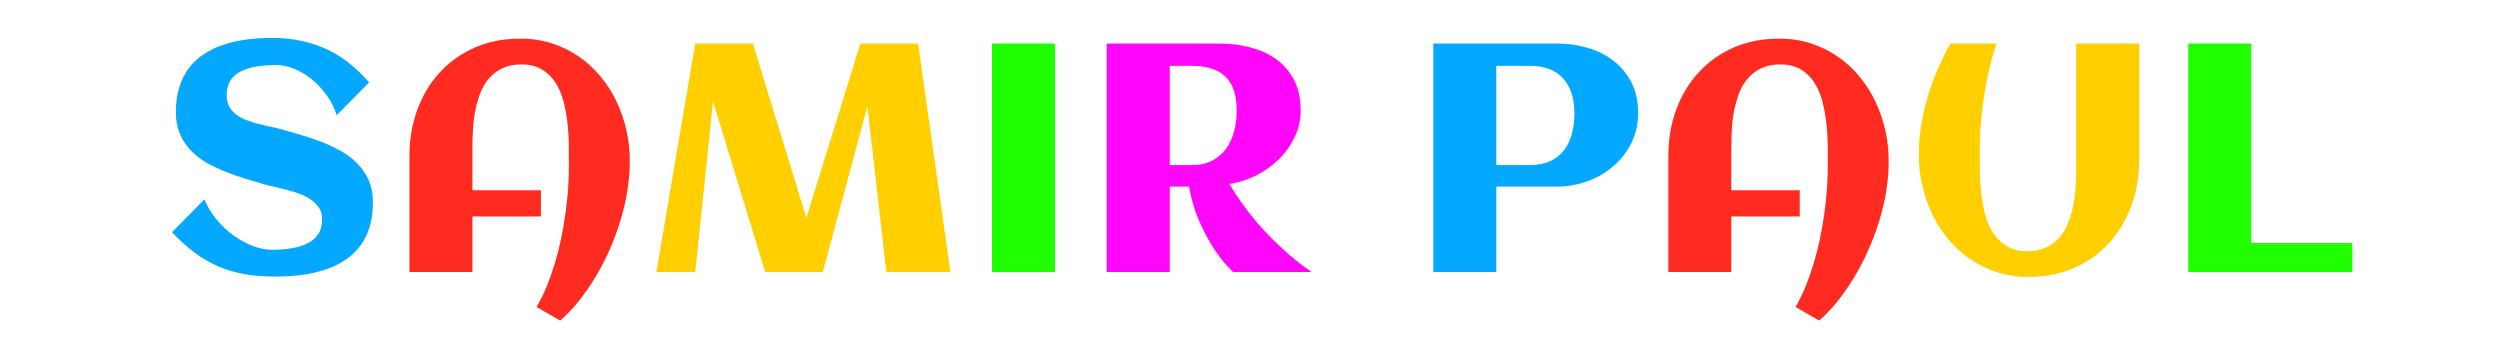
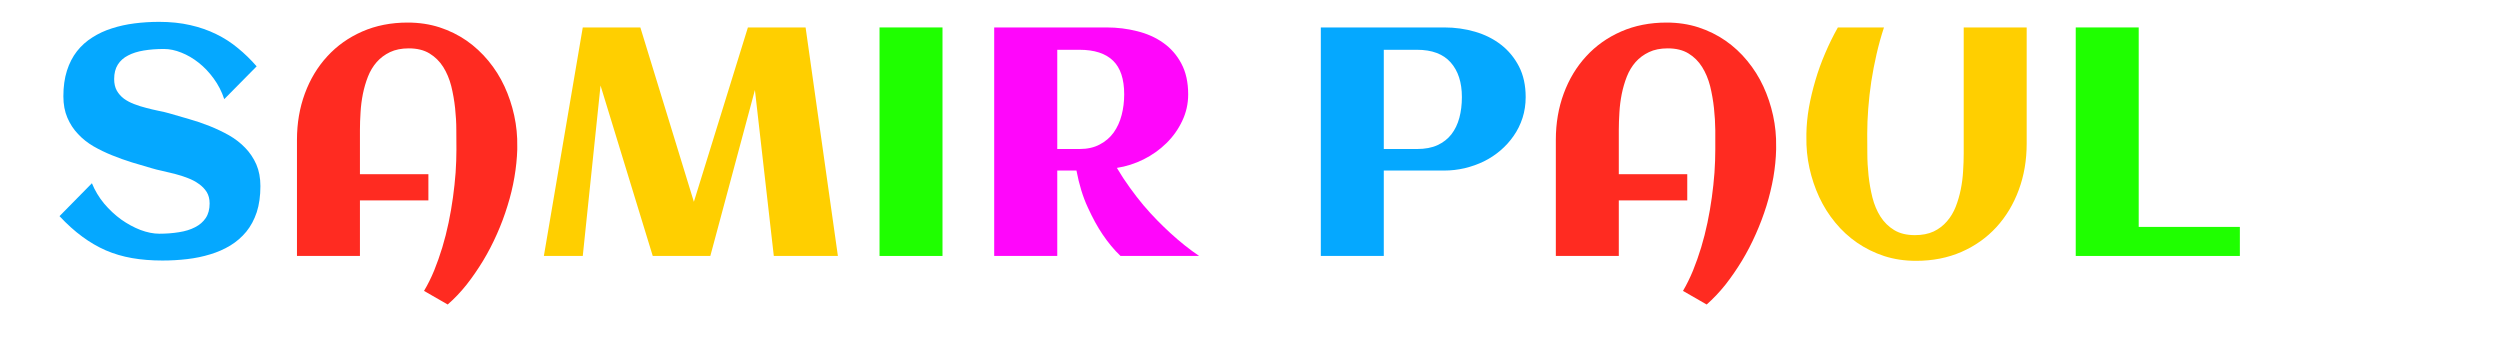
- <svg xmlns="http://www.w3.org/2000/svg" style="margin: auto; background: none; display: block; shape-rendering: auto;" width="224" height="32" preserveAspectRatio="xMidYMid">
-   <style type="text/css">
-   text {
-     text-anchor: middle; font-size: 32px; opacity: 0;
-   }
- </style>
+ <svg xmlns="http://www.w3.org/2000/svg" style="margin:auto;background:0 0;display:block;shape-rendering:auto" width="224" height="32" preserveAspectRatio="xMidYMid">
+   <style>@keyframes breath-e941c2ab-7b2e-4198-8c5f-cd4f60c66c60{0%{animation-timing-function:cubic-bezier(.965,.241,-.07,.791);transform:scale(.91)}51%{animation-timing-function:cubic-bezier(.923,.263,-.031,.763);transform:scale(1.02994)}to{transform:scale(.91)}}</style>
  <g style="transform-origin:112px 16px;transform:scale(1)">
-     <g transform="translate(112,16)">
-       <g transform="translate(0,0)">
-         <g class="path" style="transform: scale(0.91); transform-origin: -96.25px -2.098px; animation: 0.641s linear -0.376s infinite normal forwards running breath-e941c2ab-7b2e-4198-8c5f-cd4f60c66c60;">
-           <path d="M20.98-6.88L20.98-6.88L20.98-6.88Q20.98-5.42 20.62-4.31L20.62-4.31L20.62-4.31Q20.25-3.20 19.59-2.39L19.59-2.39L19.59-2.39Q18.92-1.58 18.02-1.03L18.02-1.03L18.02-1.03Q17.11-0.48 16.04-0.16L16.04-0.16L16.04-0.16Q14.97 0.17 13.77 0.31L13.77 0.31L13.77 0.31Q12.58 0.45 11.34 0.45L11.34 0.45L11.34 0.45Q9.72 0.45 8.34 0.21L8.34 0.21L8.34 0.21Q6.97-0.03 5.76-0.55L5.76-0.55L5.76-0.55Q4.55-1.08 3.43-1.91L3.43-1.91L3.43-1.91Q2.31-2.73 1.20-3.92L1.20-3.92L4.39-7.16L4.39-7.16Q4.83-6.08 5.59-5.16L5.59-5.16L5.59-5.16Q6.36-4.25 7.27-3.59L7.27-3.59L7.27-3.59Q8.19-2.94 9.17-2.56L9.17-2.56L9.17-2.56Q10.16-2.19 11.03-2.19L11.03-2.19L11.03-2.19Q12.06-2.19 12.97-2.34L12.97-2.34L12.97-2.34Q13.88-2.48 14.55-2.83L14.55-2.83L14.55-2.83Q15.22-3.17 15.60-3.74L15.60-3.74L15.60-3.74Q15.98-4.31 15.98-5.17L15.98-5.17L15.98-5.17Q15.98-5.83 15.69-6.30L15.69-6.30L15.69-6.30Q15.39-6.77 14.91-7.10L14.91-7.10L14.91-7.10Q14.44-7.44 13.83-7.67L13.83-7.67L13.83-7.67Q13.22-7.91 12.59-8.07L12.59-8.07L12.59-8.07Q11.95-8.23 11.34-8.37L11.34-8.37L11.34-8.37Q10.73-8.50 10.27-8.64L10.27-8.64L10.27-8.64Q9.34-8.91 8.34-9.21L8.34-9.21L8.34-9.21Q7.34-9.52 6.38-9.91L6.38-9.91L6.38-9.91Q5.41-10.30 4.54-10.80L4.54-10.80L4.54-10.80Q3.67-11.31 3.02-12.01L3.02-12.01L3.02-12.01Q2.36-12.70 1.97-13.62L1.97-13.62L1.97-13.62Q1.58-14.53 1.58-15.72L1.58-15.72L1.58-15.72Q1.58-17.14 1.93-18.24L1.93-18.24L1.93-18.24Q2.28-19.34 2.92-20.16L2.92-20.16L2.92-20.16Q3.56-20.97 4.44-21.52L4.44-21.52L4.44-21.52Q5.31-22.08 6.36-22.41L6.36-22.41L6.36-22.41Q7.41-22.75 8.59-22.90L8.59-22.90L8.59-22.90Q9.77-23.05 11-23.05L11-23.05L11-23.05Q12.69-23.05 14.07-22.73L14.07-22.73L14.07-22.73Q15.45-22.42 16.63-21.84L16.63-21.84L16.63-21.84Q17.80-21.27 18.77-20.46L18.77-20.46L18.77-20.46Q19.75-19.66 20.61-18.67L20.61-18.67L17.42-15.44L17.42-15.44Q17.05-16.56 16.38-17.47L16.38-17.47L16.38-17.47Q15.72-18.38 14.91-19.02L14.91-19.02L14.91-19.02Q14.09-19.67 13.20-20.02L13.20-20.02L13.20-20.02Q12.31-20.38 11.48-20.38L11.48-20.38L11.48-20.38Q10.41-20.38 9.50-20.23L9.50-20.23L9.50-20.23Q8.59-20.08 7.95-19.74L7.95-19.74L7.95-19.74Q7.30-19.41 6.94-18.84L6.94-18.84L6.94-18.84Q6.58-18.27 6.58-17.42L6.58-17.42L6.58-17.42Q6.58-16.75 6.84-16.28L6.84-16.28L6.84-16.28Q7.11-15.81 7.55-15.48L7.55-15.48L7.55-15.48Q8-15.16 8.56-14.95L8.56-14.95L8.56-14.95Q9.13-14.73 9.73-14.58L9.73-14.58L9.73-14.58Q10.33-14.42 10.91-14.30L10.91-14.30L10.91-14.30Q11.50-14.19 11.98-14.05L11.98-14.05L11.98-14.05Q12.92-13.78 13.95-13.48L13.95-13.48L13.95-13.48Q14.98-13.19 15.98-12.79L15.98-12.79L15.98-12.79Q16.98-12.39 17.89-11.88L17.89-11.88L17.89-11.88Q18.80-11.36 19.48-10.65L19.48-10.65L19.48-10.65Q20.17-9.94 20.58-9.01L20.58-9.01L20.58-9.01Q20.98-8.08 20.98-6.88" fill="#05a8ff" stroke="none" stroke-width="none" transform="translate(-107.34,9.20191)" style="fill: rgb(5, 168, 255);" />
-         </g>
-         <g class="path" style="transform: scale(0.91); transform-origin: -71.914px 0.102px; animation: 0.641s linear -0.329s infinite normal forwards running breath-e941c2ab-7b2e-4198-8c5f-cd4f60c66c60;">
-           <path d="M46.27-10.77L46.27-10.77L46.27-10.47L46.27-10.47Q46.23-9.16 45.99-7.75L45.99-7.75L45.99-7.75Q45.75-6.34 45.31-4.94L45.31-4.94L45.31-4.94Q44.88-3.53 44.27-2.16L44.27-2.16L44.27-2.16Q43.66-0.78 42.90 0.48L42.90 0.48L42.90 0.48Q42.14 1.73 41.27 2.84L41.27 2.84L41.27 2.84Q40.39 3.94 39.42 4.78L39.42 4.78L37.09 3.44L37.09 3.44Q37.64 2.52 38.09 1.43L38.09 1.43L38.09 1.43Q38.53 0.34 38.89-0.84L38.89-0.84L38.89-0.84Q39.25-2.03 39.51-3.28L39.51-3.28L39.51-3.28Q39.77-4.53 39.94-5.77L39.94-5.77L39.94-5.77Q40.11-7 40.20-8.20L40.20-8.20L40.20-8.20Q40.28-9.39 40.28-10.47L40.28-10.47L40.28-10.47Q40.28-11.31 40.27-12.38L40.27-12.38L40.27-12.38Q40.27-13.45 40.15-14.56L40.15-14.56L40.15-14.56Q40.03-15.67 39.77-16.73L39.77-16.73L39.77-16.73Q39.50-17.78 38.98-18.61L38.98-18.61L38.98-18.61Q38.45-19.44 37.63-19.94L37.63-19.94L37.63-19.94Q36.81-20.44 35.59-20.44L35.59-20.44L35.59-20.44Q34.52-20.44 33.74-20.07L33.74-20.07L33.74-20.07Q32.97-19.70 32.43-19.09L32.43-19.09L32.43-19.09Q31.89-18.47 31.57-17.66L31.57-17.66L31.57-17.66Q31.25-16.84 31.07-15.95L31.07-15.95L31.07-15.95Q30.89-15.05 30.84-14.13L30.84-14.13L30.84-14.13Q30.78-13.22 30.78-12.41L30.78-12.41L30.78-8.05L37.52-8.05L37.52-5.47L30.78-5.47L30.78 0L24.58 0L24.58-11.44L24.58-11.44Q24.58-13.89 25.36-16L25.36-16L25.36-16Q26.14-18.11 27.57-19.66L27.57-19.66L27.57-19.66Q29-21.22 31.01-22.10L31.01-22.10L31.01-22.10Q33.02-22.98 35.48-22.98L35.48-22.98L35.48-22.98Q37.16-22.98 38.62-22.51L38.62-22.51L38.62-22.51Q40.08-22.03 41.28-21.20L41.28-21.20L41.28-21.20Q42.48-20.36 43.43-19.21L43.43-19.21L43.43-19.21Q44.38-18.06 45.01-16.70L45.01-16.70L45.01-16.70Q45.64-15.34 45.97-13.83L45.97-13.83L45.97-13.83Q46.30-12.31 46.27-10.77" fill="#05a8ff" stroke="none" stroke-width="none" transform="translate(-107.34,9.20191)" style="fill: rgb(255, 43, 33);" />
-         </g>
-         <g class="path" style="transform: scale(0.91); transform-origin: -43.975px -2.048px; animation: 0.641s linear -0.282s infinite normal forwards running breath-e941c2ab-7b2e-4198-8c5f-cd4f60c66c60;">
-           <path d="M59.61 0L54.47-16.78L52.72 0L48.89 0L52.72-22.50L58.39-22.50L63.66-5.33L68.98-22.50L74.66-22.50L77.84 0L71.53 0L69.67-16.34L65.28 0L59.61 0" fill="#05a8ff" stroke="none" stroke-width="none" transform="translate(-107.34,9.20191)" style="fill: rgb(255, 207, 0);" />
-         </g>
-         <g class="path" style="transform: scale(0.91); transform-origin: -22.3px -2.048px; animation: 0.641s linear -0.235s infinite normal forwards running breath-e941c2ab-7b2e-4198-8c5f-cd4f60c66c60;">
-           <path d="M88.14-22.50L88.14 0L81.94 0L81.94-22.50L88.14-22.50" fill="#05a8ff" stroke="none" stroke-width="none" transform="translate(-107.34,9.20191)" style="fill: rgb(31, 255, 0);" />
-         </g>
-         <g class="path" style="transform: scale(0.91); transform-origin: -4.02px -2.048px; animation: 0.641s linear -0.188s infinite normal forwards running breath-e941c2ab-7b2e-4198-8c5f-cd4f60c66c60;">
-           <path d="M99.44-8.41L99.44 0L93.23 0L93.23-22.50L104.30-22.50L104.30-22.50Q105.86-22.50 107.31-22.13L107.31-22.13L107.31-22.13Q108.77-21.77 109.88-20.98L109.88-20.98L109.88-20.98Q111-20.19 111.66-18.94L111.66-18.94L111.66-18.94Q112.33-17.69 112.33-15.91L112.33-15.91L112.33-15.91Q112.33-14.52 111.74-13.29L111.74-13.29L111.74-13.29Q111.16-12.06 110.18-11.10L110.18-11.10L110.18-11.10Q109.20-10.14 107.94-9.51L107.94-9.51L107.94-9.51Q106.67-8.88 105.31-8.67L105.31-8.67L105.31-8.67Q105.92-7.64 106.59-6.72L106.59-6.72L106.59-6.72Q107.25-5.80 107.93-4.99L107.93-4.99L107.93-4.99Q108.61-4.19 109.28-3.51L109.28-3.51L109.28-3.51Q109.95-2.83 110.56-2.27L110.56-2.27L110.56-2.27Q112-0.95 113.41 0L113.41 0L105.67 0L105.67 0Q104.73-0.89 103.89-2.14L103.89-2.14L103.89-2.14Q103.17-3.20 102.45-4.77L102.45-4.77L102.45-4.77Q101.72-6.34 101.33-8.41L101.33-8.41L99.44-8.41zM106.03-15.91L106.03-15.91L106.03-15.91Q106.03-18.17 104.93-19.23L104.93-19.23L104.93-19.23Q103.83-20.30 101.63-20.30L101.63-20.30L99.44-20.30L99.44-10.53L101.63-10.53L101.63-10.53Q102.80-10.53 103.63-10.98L103.63-10.98L103.63-10.98Q104.47-11.42 105-12.16L105-12.16L105-12.16Q105.53-12.91 105.78-13.88L105.78-13.88L105.78-13.88Q106.03-14.84 106.03-15.91" fill="#05a8ff" stroke="none" stroke-width="none" transform="translate(-107.34,9.20191)" style="fill: rgb(255, 6, 251);" />
-         </g>
-         <g class="path" style="transform: scale(0.91); transform-origin: 28.135px -2.048px; animation: 0.641s linear -0.141s infinite normal forwards running breath-e941c2ab-7b2e-4198-8c5f-cd4f60c66c60;">
-           <path d="M131.59-8.41L131.59 0L125.39 0L125.39-22.50L137.55-22.50L137.55-22.50Q139.13-22.50 140.57-22.08L140.57-22.08L140.57-22.08Q142.02-21.66 143.13-20.80L143.13-20.80L143.13-20.80Q144.23-19.95 144.90-18.66L144.90-18.66L144.90-18.66Q145.56-17.38 145.56-15.64L145.56-15.64L145.56-15.64Q145.56-14.55 145.25-13.59L145.25-13.59L145.25-13.59Q144.94-12.63 144.38-11.83L144.38-11.83L144.38-11.83Q143.83-11.03 143.08-10.39L143.08-10.39L143.08-10.39Q142.33-9.75 141.44-9.31L141.44-9.31L141.44-9.31Q140.55-8.88 139.55-8.64L139.55-8.64L139.55-8.64Q138.56-8.41 137.55-8.41L137.55-8.41L131.59-8.41zM139.28-15.64L139.28-15.64L139.28-15.64Q139.28-17.81 138.18-19.05L138.18-19.05L138.18-19.05Q137.08-20.30 134.86-20.30L134.86-20.30L131.59-20.30L131.59-10.53L134.86-10.53L134.86-10.53Q136.05-10.53 136.88-10.91L136.88-10.91L136.88-10.91Q137.72-11.30 138.25-11.98L138.25-11.98L138.25-11.98Q138.78-12.67 139.03-13.60L139.03-13.60L139.03-13.60Q139.28-14.53 139.28-15.64" fill="#05a8ff" stroke="none" stroke-width="none" transform="translate(-107.34,9.20191)" style="fill: rgb(5, 168, 255);" />
-         </g>
-         <g class="path" style="transform: scale(0.91); transform-origin: 52.036px 0.102px; animation: 0.641s linear -0.094s infinite normal forwards running breath-e941c2ab-7b2e-4198-8c5f-cd4f60c66c60;">
-           <path d="M170.22-10.77L170.22-10.77L170.22-10.47L170.22-10.47Q170.19-9.16 169.95-7.75L169.95-7.75L169.95-7.75Q169.70-6.34 169.27-4.94L169.27-4.94L169.27-4.94Q168.83-3.53 168.22-2.16L168.22-2.16L168.22-2.16Q167.61-0.78 166.85 0.48L166.85 0.48L166.85 0.48Q166.09 1.73 165.22 2.84L165.22 2.84L165.22 2.84Q164.34 3.94 163.38 4.78L163.38 4.78L161.05 3.44L161.05 3.44Q161.59 2.52 162.04 1.43L162.04 1.43L162.04 1.43Q162.48 0.34 162.84-0.84L162.84-0.84L162.84-0.84Q163.20-2.03 163.46-3.28L163.46-3.28L163.46-3.28Q163.72-4.53 163.89-5.77L163.89-5.77L163.89-5.77Q164.06-7 164.15-8.20L164.15-8.20L164.15-8.20Q164.23-9.39 164.23-10.47L164.23-10.47L164.23-10.47Q164.23-11.31 164.23-12.38L164.23-12.38L164.23-12.38Q164.22-13.45 164.10-14.56L164.10-14.56L164.10-14.56Q163.98-15.67 163.72-16.73L163.72-16.73L163.72-16.73Q163.45-17.78 162.93-18.61L162.93-18.61L162.93-18.61Q162.41-19.44 161.59-19.94L161.59-19.94L161.59-19.94Q160.77-20.44 159.55-20.44L159.55-20.44L159.55-20.44Q158.47-20.44 157.70-20.07L157.70-20.07L157.70-20.07Q156.92-19.70 156.38-19.09L156.38-19.09L156.38-19.09Q155.84-18.47 155.52-17.66L155.52-17.66L155.52-17.66Q155.20-16.84 155.02-15.95L155.02-15.95L155.02-15.95Q154.84-15.05 154.79-14.13L154.79-14.13L154.79-14.13Q154.73-13.22 154.73-12.41L154.73-12.41L154.73-8.05L161.47-8.05L161.47-5.47L154.73-5.47L154.73 0L148.53 0L148.53-11.44L148.53-11.44Q148.53-13.89 149.31-16L149.31-16L149.31-16Q150.09-18.11 151.52-19.66L151.52-19.66L151.52-19.66Q152.95-21.22 154.96-22.10L154.96-22.10L154.96-22.10Q156.97-22.98 159.44-22.98L159.44-22.98L159.44-22.98Q161.11-22.98 162.57-22.51L162.57-22.51L162.57-22.51Q164.03-22.03 165.23-21.20L165.23-21.20L165.23-21.20Q166.44-20.36 167.38-19.21L167.38-19.21L167.38-19.21Q168.33-18.06 168.96-16.70L168.96-16.70L168.96-16.70Q169.59-15.34 169.92-13.83L169.92-13.83L169.92-13.83Q170.25-12.31 170.22-10.77" fill="#05a8ff" stroke="none" stroke-width="none" transform="translate(-107.34,9.20191)" style="fill: rgb(255, 43, 33);" />
-         </g>
-         <g class="path" style="transform: scale(0.91); transform-origin: 76.704px -1.808px; animation: 0.641s linear -0.047s infinite normal forwards running breath-e941c2ab-7b2e-4198-8c5f-cd4f60c66c60;">
-           <path d="M176.30-22.50L180.84-22.50L180.84-22.50Q180.42-21.23 180.11-19.88L180.11-19.88L180.11-19.88Q179.80-18.53 179.59-17.18L179.59-17.18L179.59-17.18Q179.39-15.83 179.29-14.52L179.29-14.52L179.29-14.52Q179.19-13.20 179.19-12.03L179.19-12.03L179.19-12.03Q179.19-11.17 179.20-10.10L179.20-10.10L179.20-10.10Q179.20-9.03 179.32-7.92L179.32-7.92L179.32-7.92Q179.44-6.81 179.70-5.76L179.70-5.76L179.70-5.76Q179.97-4.70 180.49-3.88L180.49-3.88L180.49-3.88Q181.02-3.05 181.84-2.55L181.84-2.55L181.84-2.55Q182.66-2.05 183.88-2.05L183.88-2.05L183.88-2.05Q184.95-2.05 185.73-2.41L185.73-2.41L185.73-2.41Q186.50-2.78 187.04-3.41L187.04-3.41L187.04-3.41Q187.58-4.03 187.90-4.84L187.90-4.84L187.90-4.84Q188.22-5.66 188.40-6.55L188.40-6.55L188.40-6.55Q188.58-7.44 188.63-8.35L188.63-8.35L188.63-8.35Q188.69-9.27 188.69-10.09L188.69-10.09L188.69-22.50L194.89-22.50L194.89-11.06L194.89-11.06Q194.89-8.61 194.11-6.50L194.11-6.50L194.11-6.50Q193.33-4.39 191.91-2.84L191.91-2.84L191.91-2.84Q190.48-1.28 188.47-0.40L188.47-0.40L188.47-0.40Q186.45 0.48 184 0.48L184 0.48L184 0.48Q182.31 0.48 180.86 0.01L180.86 0.01L180.86 0.01Q179.41-0.47 178.20-1.30L178.20-1.30L178.20-1.30Q176.98-2.14 176.04-3.29L176.04-3.29L176.04-3.29Q175.09-4.44 174.46-5.80L174.46-5.80L174.46-5.80Q173.83-7.16 173.50-8.66L173.50-8.66L173.50-8.66Q173.17-10.17 173.20-11.72L173.20-11.72L173.20-12.03L173.20-12.03Q173.22-13.28 173.45-14.62L173.45-14.62L173.45-14.62Q173.69-15.95 174.09-17.30L174.09-17.30L174.09-17.30Q174.48-18.64 175.05-19.96L175.05-19.96L175.05-19.96Q175.61-21.28 176.30-22.50L176.30-22.50" fill="#05a8ff" stroke="none" stroke-width="none" transform="translate(-107.34,9.20191)" style="fill: rgb(255, 207, 0);" />
-         </g>
-         <g class="path" style="transform: scale(0.91); transform-origin: 100.46px -2.048px; animation: 0.641s linear 0s infinite normal forwards running breath-e941c2ab-7b2e-4198-8c5f-cd4f60c66c60;">
-           <path d="M215.88-2.86L215.88 0L199.72 0L199.72-22.50L205.92-22.50L205.92-2.86L215.88-2.86" fill="#05a8ff" stroke="none" stroke-width="none" transform="translate(-107.34,9.20191)" style="fill: rgb(31, 255, 0);" />
-         </g>
-       </g>
+     <g style="transform:scale(.91);transform-origin:-96.25px -2.098px;animation:.641s linear -.376s infinite normal forwards running breath-e941c2ab-7b2e-4198-8c5f-cd4f60c66c60">
+       <path d="M20.98-6.88q0 1.46-.36 2.57-.37 1.11-1.03 1.92-.67.81-1.57 1.36-.91.55-1.98.87-1.07.33-2.27.47-1.19.14-2.43.14-1.62 0-3-.24-1.37-.24-2.58-.76-1.21-.53-2.33-1.36-1.12-.82-2.23-2.01l3.19-3.24q.44 1.08 1.2 2 .77.91 1.68 1.57.92.65 1.9 1.03.99.37 1.86.37 1.03 0 1.94-.15.91-.14 1.58-.49.67-.34 1.05-.91.38-.57.38-1.43 0-.66-.29-1.13-.3-.47-.78-.8-.47-.34-1.08-.57-.61-.24-1.24-.4-.64-.16-1.25-.3-.61-.13-1.07-.27-.93-.27-1.93-.57-1-.31-1.96-.7-.97-.39-1.84-.89-.87-.51-1.52-1.21-.66-.69-1.05-1.61-.39-.91-.39-2.1 0-1.42.35-2.52t.99-1.92q.64-.81 1.52-1.36.87-.56 1.92-.89 1.05-.34 2.23-.49 1.18-.15 2.41-.15 1.69 0 3.07.32 1.38.31 2.56.89 1.17.57 2.14 1.38.98.8 1.84 1.79l-3.19 3.23q-.37-1.12-1.04-2.03-.66-.91-1.47-1.55-.82-.65-1.71-1-.89-.36-1.72-.36-1.07 0-1.98.15-.91.15-1.55.49-.65.33-1.01.9-.36.57-.36 1.42 0 .67.26 1.14.27.47.71.8.45.32 1.01.53.57.22 1.17.37.6.16 1.18.28.59.11 1.07.25.94.27 1.97.57 1.03.29 2.03.69 1 .4 1.91.91.91.52 1.59 1.23.69.71 1.1 1.64.4.93.4 2.13" fill="#05a8ff" stroke-width="none" transform="translate(4.66 25.202)" style="fill:#05a8ff" class="path" />
+     </g>
+     <g style="transform:scale(.91);transform-origin:-71.914px .102px;animation:.641s linear -.329s infinite normal forwards running breath-e941c2ab-7b2e-4198-8c5f-cd4f60c66c60">
+       <path d="M46.27-10.77v.3q-.04 1.31-.28 2.72-.24 1.41-.68 2.81-.43 1.41-1.04 2.78Q43.66-.78 42.9.48q-.76 1.25-1.63 2.36-.88 1.1-1.85 1.94l-2.33-1.34q.55-.92 1-2.01.44-1.09.8-2.27.36-1.19.62-2.44t.43-2.49q.17-1.23.26-2.43.08-1.19.08-2.27 0-.84-.01-1.91 0-1.07-.12-2.18t-.38-2.17q-.27-1.05-.79-1.88-.53-.83-1.35-1.33-.82-.5-2.04-.5-1.07 0-1.85.37-.77.37-1.31.98-.54.62-.86 1.43-.32.82-.5 1.71-.18.9-.23 1.82-.06.91-.06 1.72v4.36h6.74v2.58h-6.74V0h-6.2v-11.44q0-2.45.78-4.56.78-2.11 2.21-3.66 1.43-1.56 3.44-2.44 2.01-.88 4.47-.88 1.68 0 3.14.47 1.46.48 2.66 1.31 1.2.84 2.15 1.99t1.58 2.51q.63 1.36.96 2.87.33 1.52.3 3.06" fill="#05a8ff" stroke-width="none" transform="translate(4.66 25.202)" style="fill:#ff2b21" class="path" />
+     </g>
+     <g style="transform:scale(.91);transform-origin:-43.975px -2.048px;animation:.641s linear -.282s infinite normal forwards running breath-e941c2ab-7b2e-4198-8c5f-cd4f60c66c60">
+       <path d="m59.61 0-5.14-16.78L52.72 0h-3.83l3.83-22.5h5.67l5.27 17.17 5.32-17.17h5.68L77.84 0h-6.31l-1.86-16.34L65.28 0h-5.67" fill="#05a8ff" stroke-width="none" transform="translate(4.66 25.202)" style="fill:#ffcf00" class="path" />
+     </g>
+     <g style="transform:scale(.91);transform-origin:-22.3px -2.048px;animation:.641s linear -.235s infinite normal forwards running breath-e941c2ab-7b2e-4198-8c5f-cd4f60c66c60">
+       <path d="M88.14-22.5V0h-6.2v-22.5h6.2" fill="#05a8ff" stroke-width="none" transform="translate(4.66 25.202)" style="fill:#1fff00" class="path" />
+     </g>
+     <g style="transform:scale(.91);transform-origin:-4.02px -2.048px;animation:.641s linear -.188s infinite normal forwards running breath-e941c2ab-7b2e-4198-8c5f-cd4f60c66c60">
+       <path d="M99.44-8.41V0h-6.21v-22.5h11.07q1.56 0 3.01.37 1.46.36 2.57 1.15 1.12.79 1.78 2.04.67 1.25.67 3.03 0 1.39-.59 2.62-.58 1.23-1.56 2.19-.98.96-2.24 1.59-1.27.63-2.63.84.61 1.03 1.28 1.95.66.92 1.34 1.73.68.8 1.35 1.48.67.68 1.28 1.24Q112-.95 113.41 0h-7.74q-.94-.89-1.78-2.14-.72-1.06-1.44-2.63-.73-1.57-1.12-3.64h-1.89zm6.59-7.5q0-2.26-1.1-3.32-1.1-1.07-3.3-1.07h-2.19v9.77h2.19q1.17 0 2-.45.84-.44 1.37-1.18.53-.75.78-1.72.25-.96.25-2.03" fill="#05a8ff" stroke-width="none" transform="translate(4.66 25.202)" style="fill:#ff06fb" class="path" />
+     </g>
+     <g style="transform:scale(.91);transform-origin:28.135px -2.048px;animation:.641s linear -.141s infinite normal forwards running breath-e941c2ab-7b2e-4198-8c5f-cd4f60c66c60">
+       <path d="M131.59-8.41V0h-6.2v-22.5h12.16q1.58 0 3.02.42 1.45.42 2.56 1.28 1.1.85 1.77 2.14.66 1.28.66 3.02 0 1.09-.31 2.05-.31.96-.87 1.76-.55.8-1.3 1.44-.75.64-1.64 1.08-.89.43-1.89.67-.99.23-2 .23h-5.96zm7.69-7.23q0-2.17-1.1-3.41-1.1-1.25-3.32-1.25h-3.27v9.77h3.27q1.19 0 2.02-.38.84-.39 1.37-1.07.53-.69.78-1.62.25-.93.25-2.04" fill="#05a8ff" stroke-width="none" transform="translate(4.66 25.202)" style="fill:#05a8ff" class="path" />
+     </g>
+     <g style="transform:scale(.91);transform-origin:52.036px .102px;animation:.641s linear -.094s infinite normal forwards running breath-e941c2ab-7b2e-4198-8c5f-cd4f60c66c60">
+       <path d="M170.22-10.77v.3q-.03 1.31-.27 2.72-.25 1.41-.68 2.81-.44 1.41-1.05 2.78-.61 1.38-1.37 2.64-.76 1.25-1.63 2.36-.88 1.1-1.84 1.94l-2.33-1.34q.54-.92.99-2.01.44-1.09.8-2.27.36-1.19.62-2.44t.43-2.49q.17-1.23.26-2.43.08-1.19.08-2.27v-1.91q-.01-1.07-.13-2.18-.12-1.11-.38-2.17-.27-1.05-.79-1.88-.52-.83-1.34-1.33-.82-.5-2.04-.5-1.08 0-1.85.37-.78.37-1.32.98-.54.62-.86 1.43-.32.82-.5 1.71-.18.9-.23 1.82-.06.91-.06 1.72v4.36h6.74v2.58h-6.74V0h-6.2v-11.44q0-2.45.78-4.56.78-2.11 2.21-3.66 1.43-1.56 3.44-2.44 2.01-.88 4.48-.88 1.67 0 3.13.47 1.46.48 2.66 1.31 1.21.84 2.15 1.99.95 1.15 1.58 2.51.63 1.36.96 2.87.33 1.52.3 3.06" fill="#05a8ff" stroke-width="none" transform="translate(4.66 25.202)" style="fill:#ff2b21" class="path" />
+     </g>
+     <g style="transform:scale(.91);transform-origin:76.704px -1.808px;animation:.641s linear -.047s infinite normal forwards running breath-e941c2ab-7b2e-4198-8c5f-cd4f60c66c60">
+       <path d="M176.3-22.5h4.54q-.42 1.27-.73 2.62t-.52 2.7q-.2 1.35-.3 2.66-.1 1.32-.1 2.49 0 .86.01 1.93 0 1.07.12 2.18t.38 2.16q.27 1.06.79 1.88.53.83 1.35 1.33.82.5 2.04.5 1.07 0 1.85-.36.77-.37 1.31-1 .54-.62.86-1.43.32-.82.5-1.71t.23-1.8q.06-.92.06-1.74V-22.5h6.2v11.44q0 2.45-.78 4.56-.78 2.11-2.2 3.66-1.43 1.56-3.44 2.44-2.02.88-4.47.88-1.69 0-3.14-.47-1.45-.48-2.66-1.31-1.22-.84-2.16-1.99-.95-1.15-1.58-2.51-.63-1.36-.96-2.86-.33-1.51-.3-3.06v-.31q.02-1.25.25-2.59.24-1.33.64-2.68.39-1.34.96-2.66.56-1.32 1.25-2.54" fill="#05a8ff" stroke-width="none" transform="translate(4.66 25.202)" style="fill:#ffcf00" class="path" />
+     </g>
+     <g style="transform:scale(.91);transform-origin:100.46px -2.048px;animation:.641s linear 0s infinite normal forwards running breath-e941c2ab-7b2e-4198-8c5f-cd4f60c66c60">
+       <path d="M215.88-2.86V0h-16.16v-22.5h6.2v19.64h9.96" fill="#05a8ff" stroke-width="none" transform="translate(4.66 25.202)" style="fill:#1fff00" class="path" />
    </g>
  </g>
-   <style id="breath-e941c2ab-7b2e-4198-8c5f-cd4f60c66c60" data-anikit="">@keyframes breath-e941c2ab-7b2e-4198-8c5f-cd4f60c66c60
- {
-   0% {
-     animation-timing-function: cubic-bezier(0.965,0.241,-0.07,0.791);
-     transform: scale(0.91);
-   }
-   51% {
-     animation-timing-function: cubic-bezier(0.923,0.263,-0.031,0.763);
-     transform: scale(1.02994);
-   }
-   100% {
-     transform: scale(0.91);
-   }
- }</style>
</svg>
